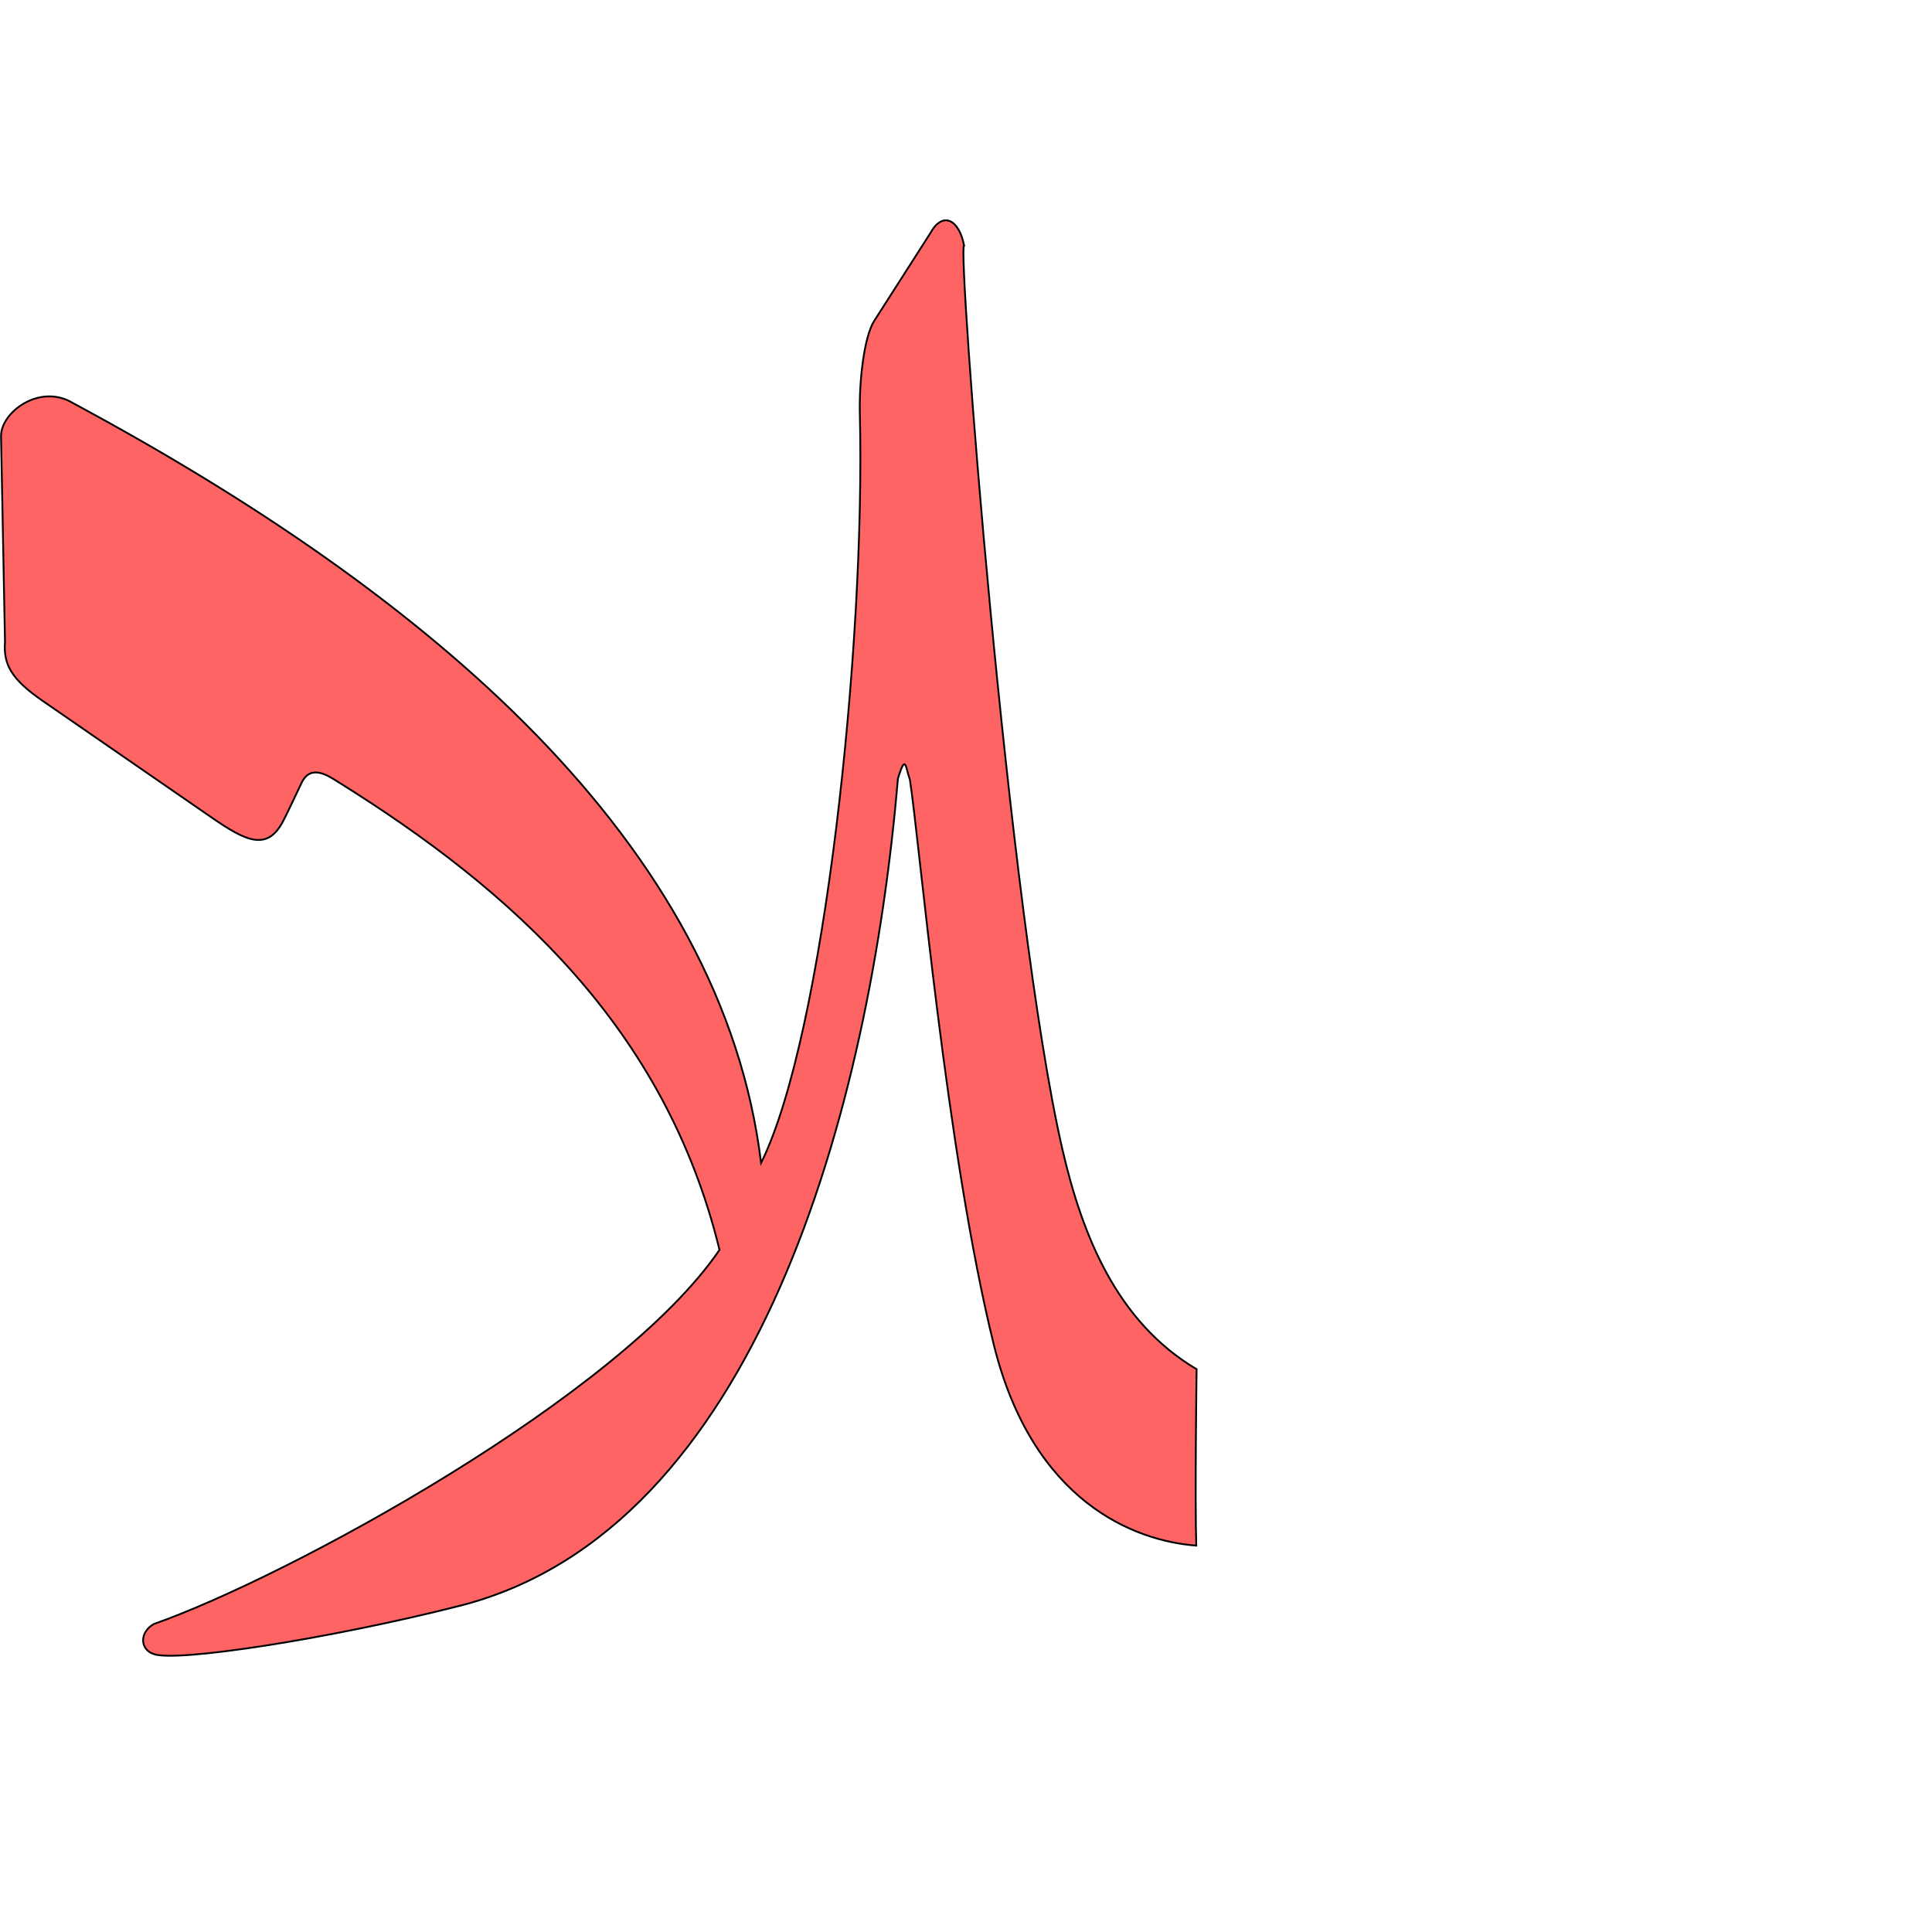
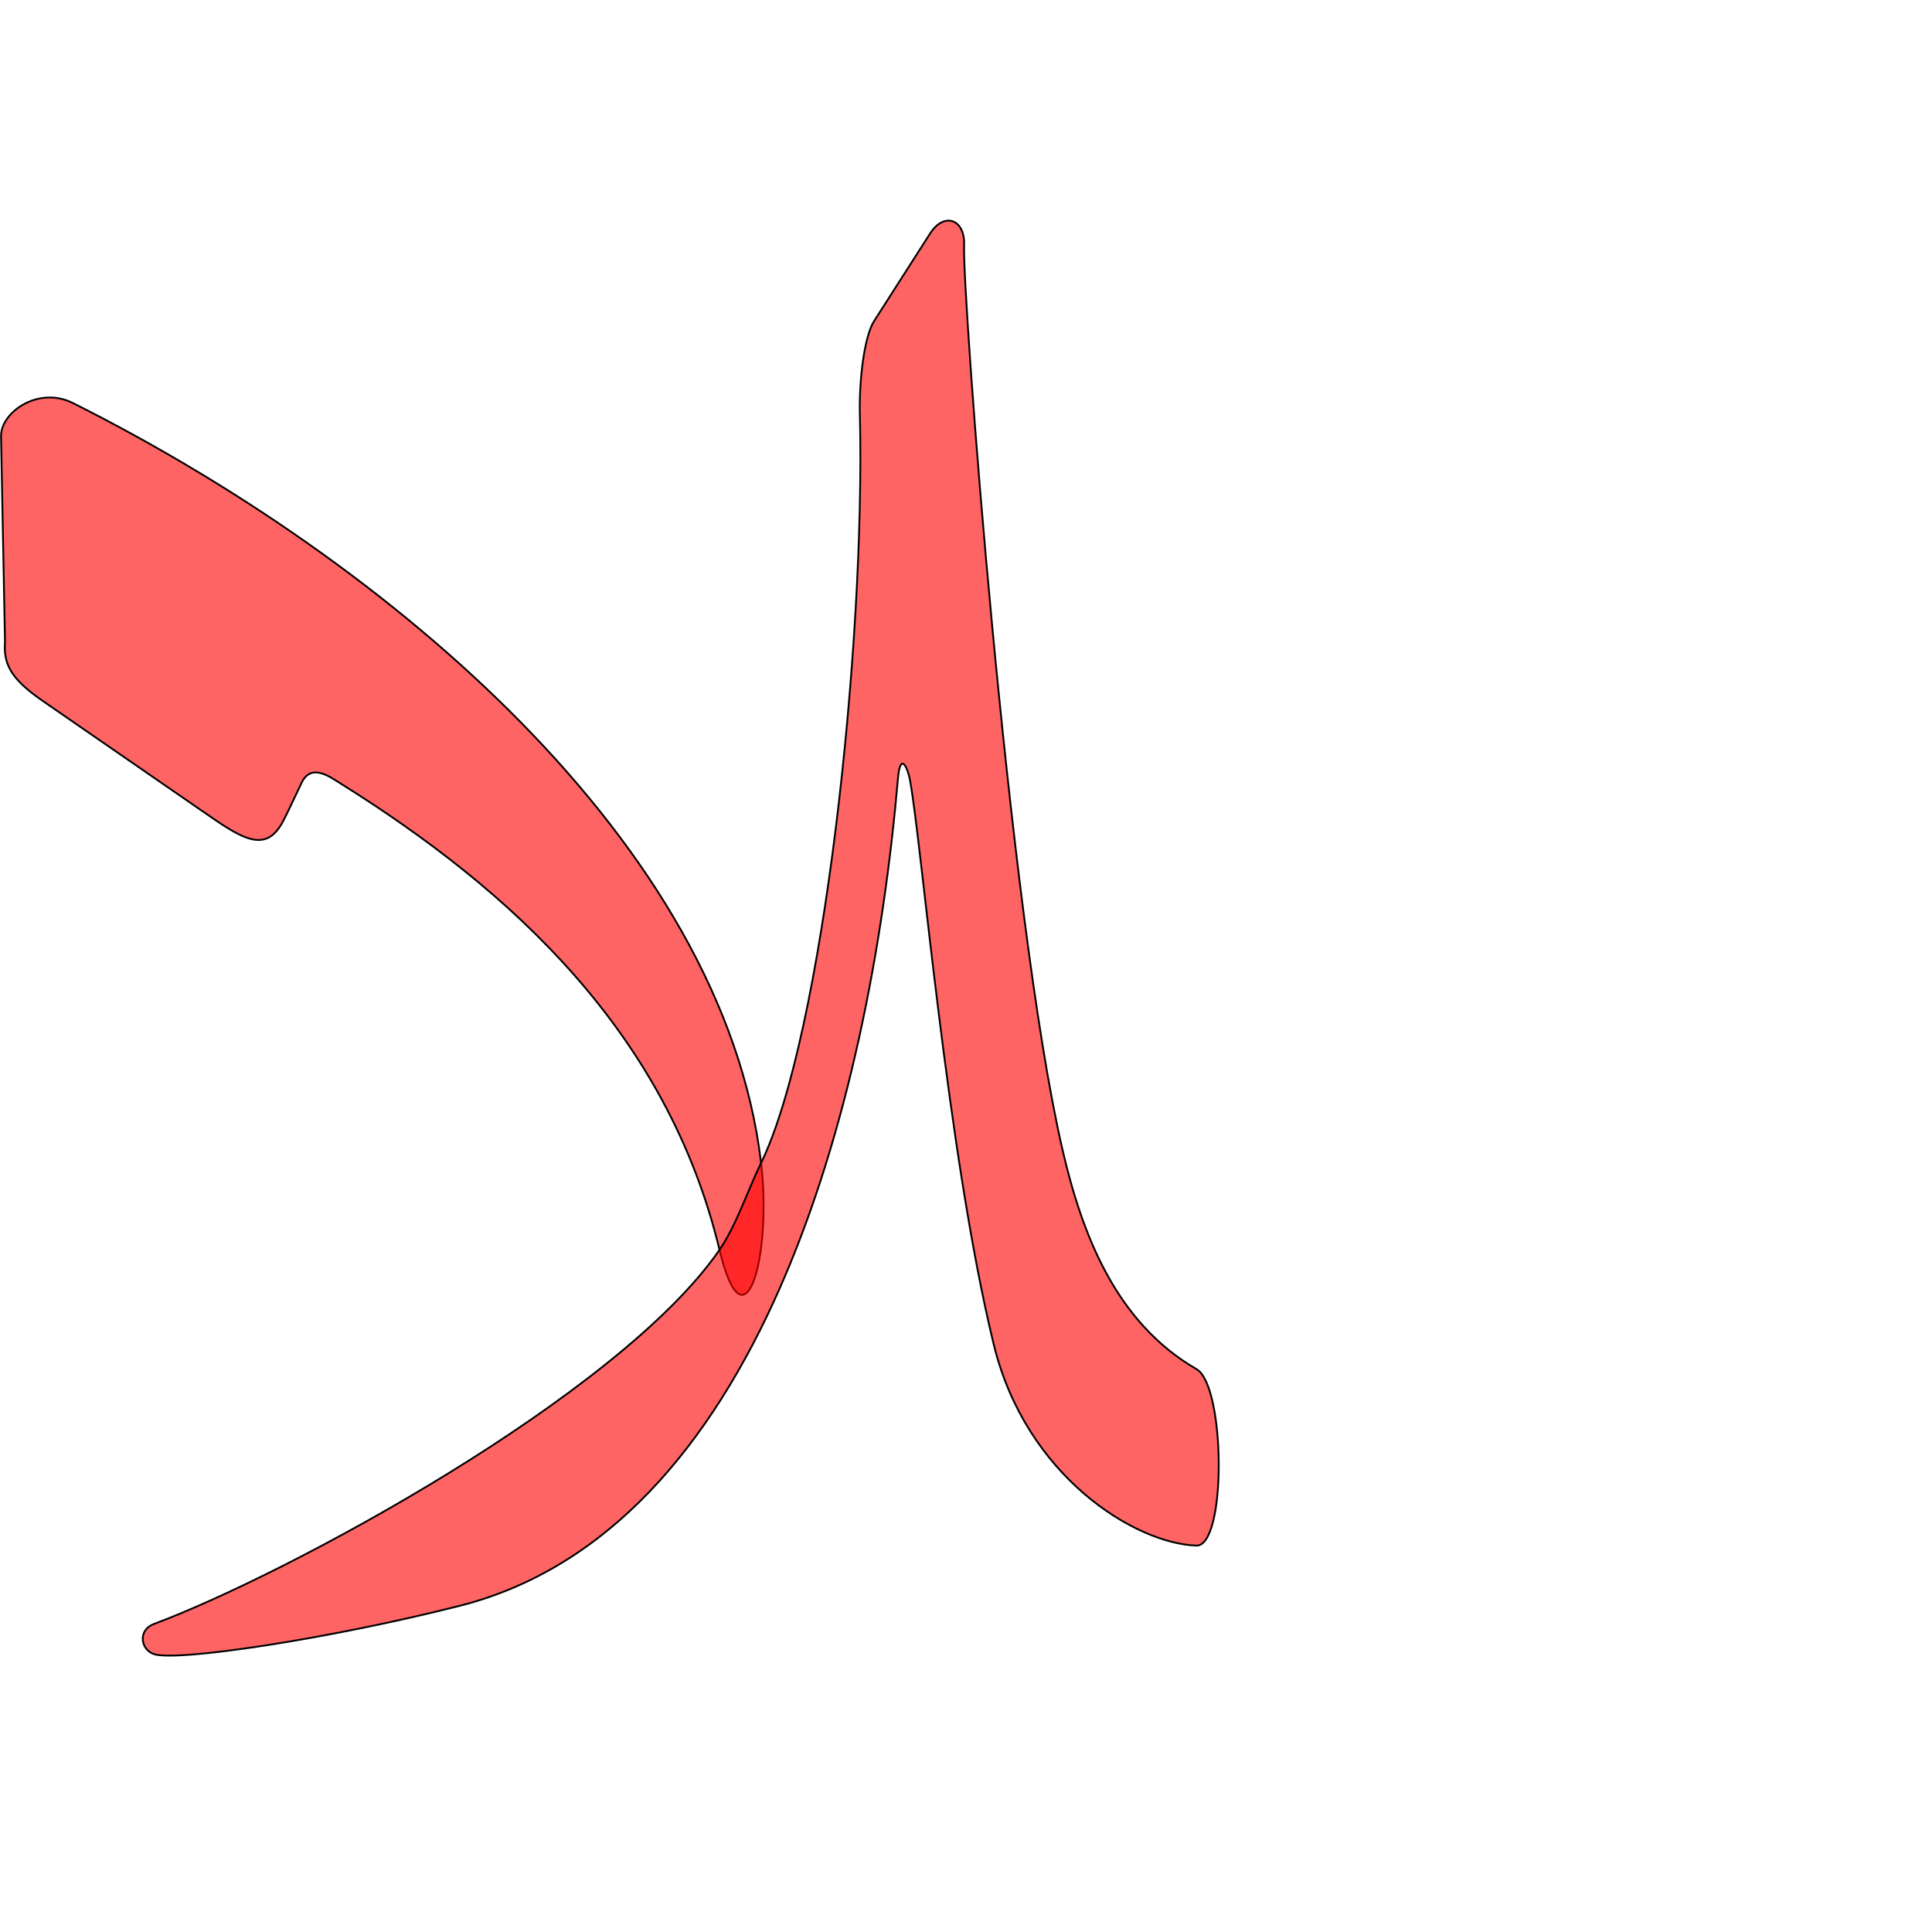
<svg xmlns="http://www.w3.org/2000/svg" version="1.0" width="1000" height="1000" id="svg5496">
  <defs id="defs5498">
    </defs>
  <g id="layer1" transform="matrix(0.5,0,0,0.5,221.6194,298.8987)" style="stroke-width:2;stroke-miterlimit:4;stroke-dasharray:none" />
-   <path style="fill:#ff0000;fill-opacity:0.608;fill-rule:evenodd;stroke:#000000;stroke-width:0.937px;stroke-linecap:butt;stroke-linejoin:miter;stroke-miterlimit:4;stroke-opacity:1;stroke-dasharray:none" d="m 481.433,120.842 -28.941,45.245 c -5.316,8.31 -7.839,31.557 -7.433,48.059 2.948,119.907 -18.445,321.813 -51.124,387.808 C 373.84,436.544 223.024,308.241 37.757,208.628 20.638,198.211 0.285,213.438 0.537,225.902 c 0.086,4.252 2.051,106.21 2.051,106.21 -0.877,11.591 3.003,19.273 19.474,30.643 l 87.173,60.177 c 17.956,12.396 28.934,17.92 37.26,2.193 2.461,-4.649 7.682,-16.012 9.711,-20.14 4.832,-9.831 14.097,-3.188 19.109,-0.063 90.185,56.237 169.023,127.264 197.1,242.001 -51.622,75.877 -223.448,169.302 -292.78,193.66 -7.548,4.299 -7.211,13.145 -0.189,15.501 11.247,4.499 91.382,-7.852 158.635,-24.958 C 391.937,791.991 450.219,573.746 464.775,402.965 c 4.103,-13.507 3.923,-5.526 6.165,0.498 4.99,31.788 18.774,192.578 43.425,292.457 20.141,81.606 72.933,101.683 104.819,104.08 -0.758,-23.487 0.169,-91.303 0.169,-91.303 -41.47,-24.607 -59.25,-69.629 -69.439,-113.735 -28.018,-121.282 -54.645,-469.458 -50.898,-467.897 -2.566,-13.409 -11.127,-18.099 -17.583,-6.224 l 0,4.9e-4 z" id="path2717-0" />
+   <path style="fill:#ff0000;fill-opacity:0.608;fill-rule:evenodd;stroke:#000000;stroke-width:0.937px;stroke-linecap:butt;stroke-linejoin:miter;stroke-miterlimit:4;stroke-opacity:1;stroke-dasharray:none" d="M 393.935,601.953 C 374.291,436.492 200.734,290.397 37.757,208.628 19.847,199.643 0.285,213.438 0.537,225.902 c 0.086,4.252 2.051,106.21 2.051,106.21 -0.877,11.591 3.003,19.273 19.474,30.643 l 87.173,60.177 c 17.956,12.396 28.934,17.92 37.26,2.193 2.461,-4.649 7.682,-16.012 9.711,-20.14 4.832,-9.831 14.097,-3.188 19.109,-0.063 90.185,56.237 170.14,130.124 197.1,242.001 13.099,54.357 27.191,2.787 21.521,-44.97 z" id="path2818" />
+   <path id="path2820" d="m 452.491,166.086 c -5.315,8.31 -7.839,31.557 -7.433,48.059 2.948,119.907 -18.991,321.716 -51.124,387.808 -6.947,14.288 -12.898,32.459 -21.521,44.97 -52.075,75.555 -224.027,168.033 -292.78,193.66 -8.127,3.029 -7.121,12.9 -0.189,15.501 11.337,4.254 91.382,-7.852 158.635,-24.958 C 391.937,791.991 449.873,575.177 464.775,402.965 c 1.215,-14.042 4.961,-5.798 6.165,0.498 6.028,31.516 19.266,193.263 43.425,292.457 16.587,68.106 72.911,102.897 104.819,104.08 15.798,0.586 15.157,-82.638 0.169,-91.303 -41.739,-24.13 -59.25,-69.629 -69.439,-113.735 -28.018,-121.282 -51.956,-445.077 -50.898,-467.897 0.63,-13.584 -10.3,-17.61 -17.583,-6.224 l -28.941,45.245 z" style="fill:#ff0000;fill-opacity:0.608;fill-rule:evenodd;stroke:#000000;stroke-width:0.937px;stroke-linecap:butt;stroke-linejoin:miter;stroke-miterlimit:4;stroke-opacity:1;stroke-dasharray:none" />
</svg>
